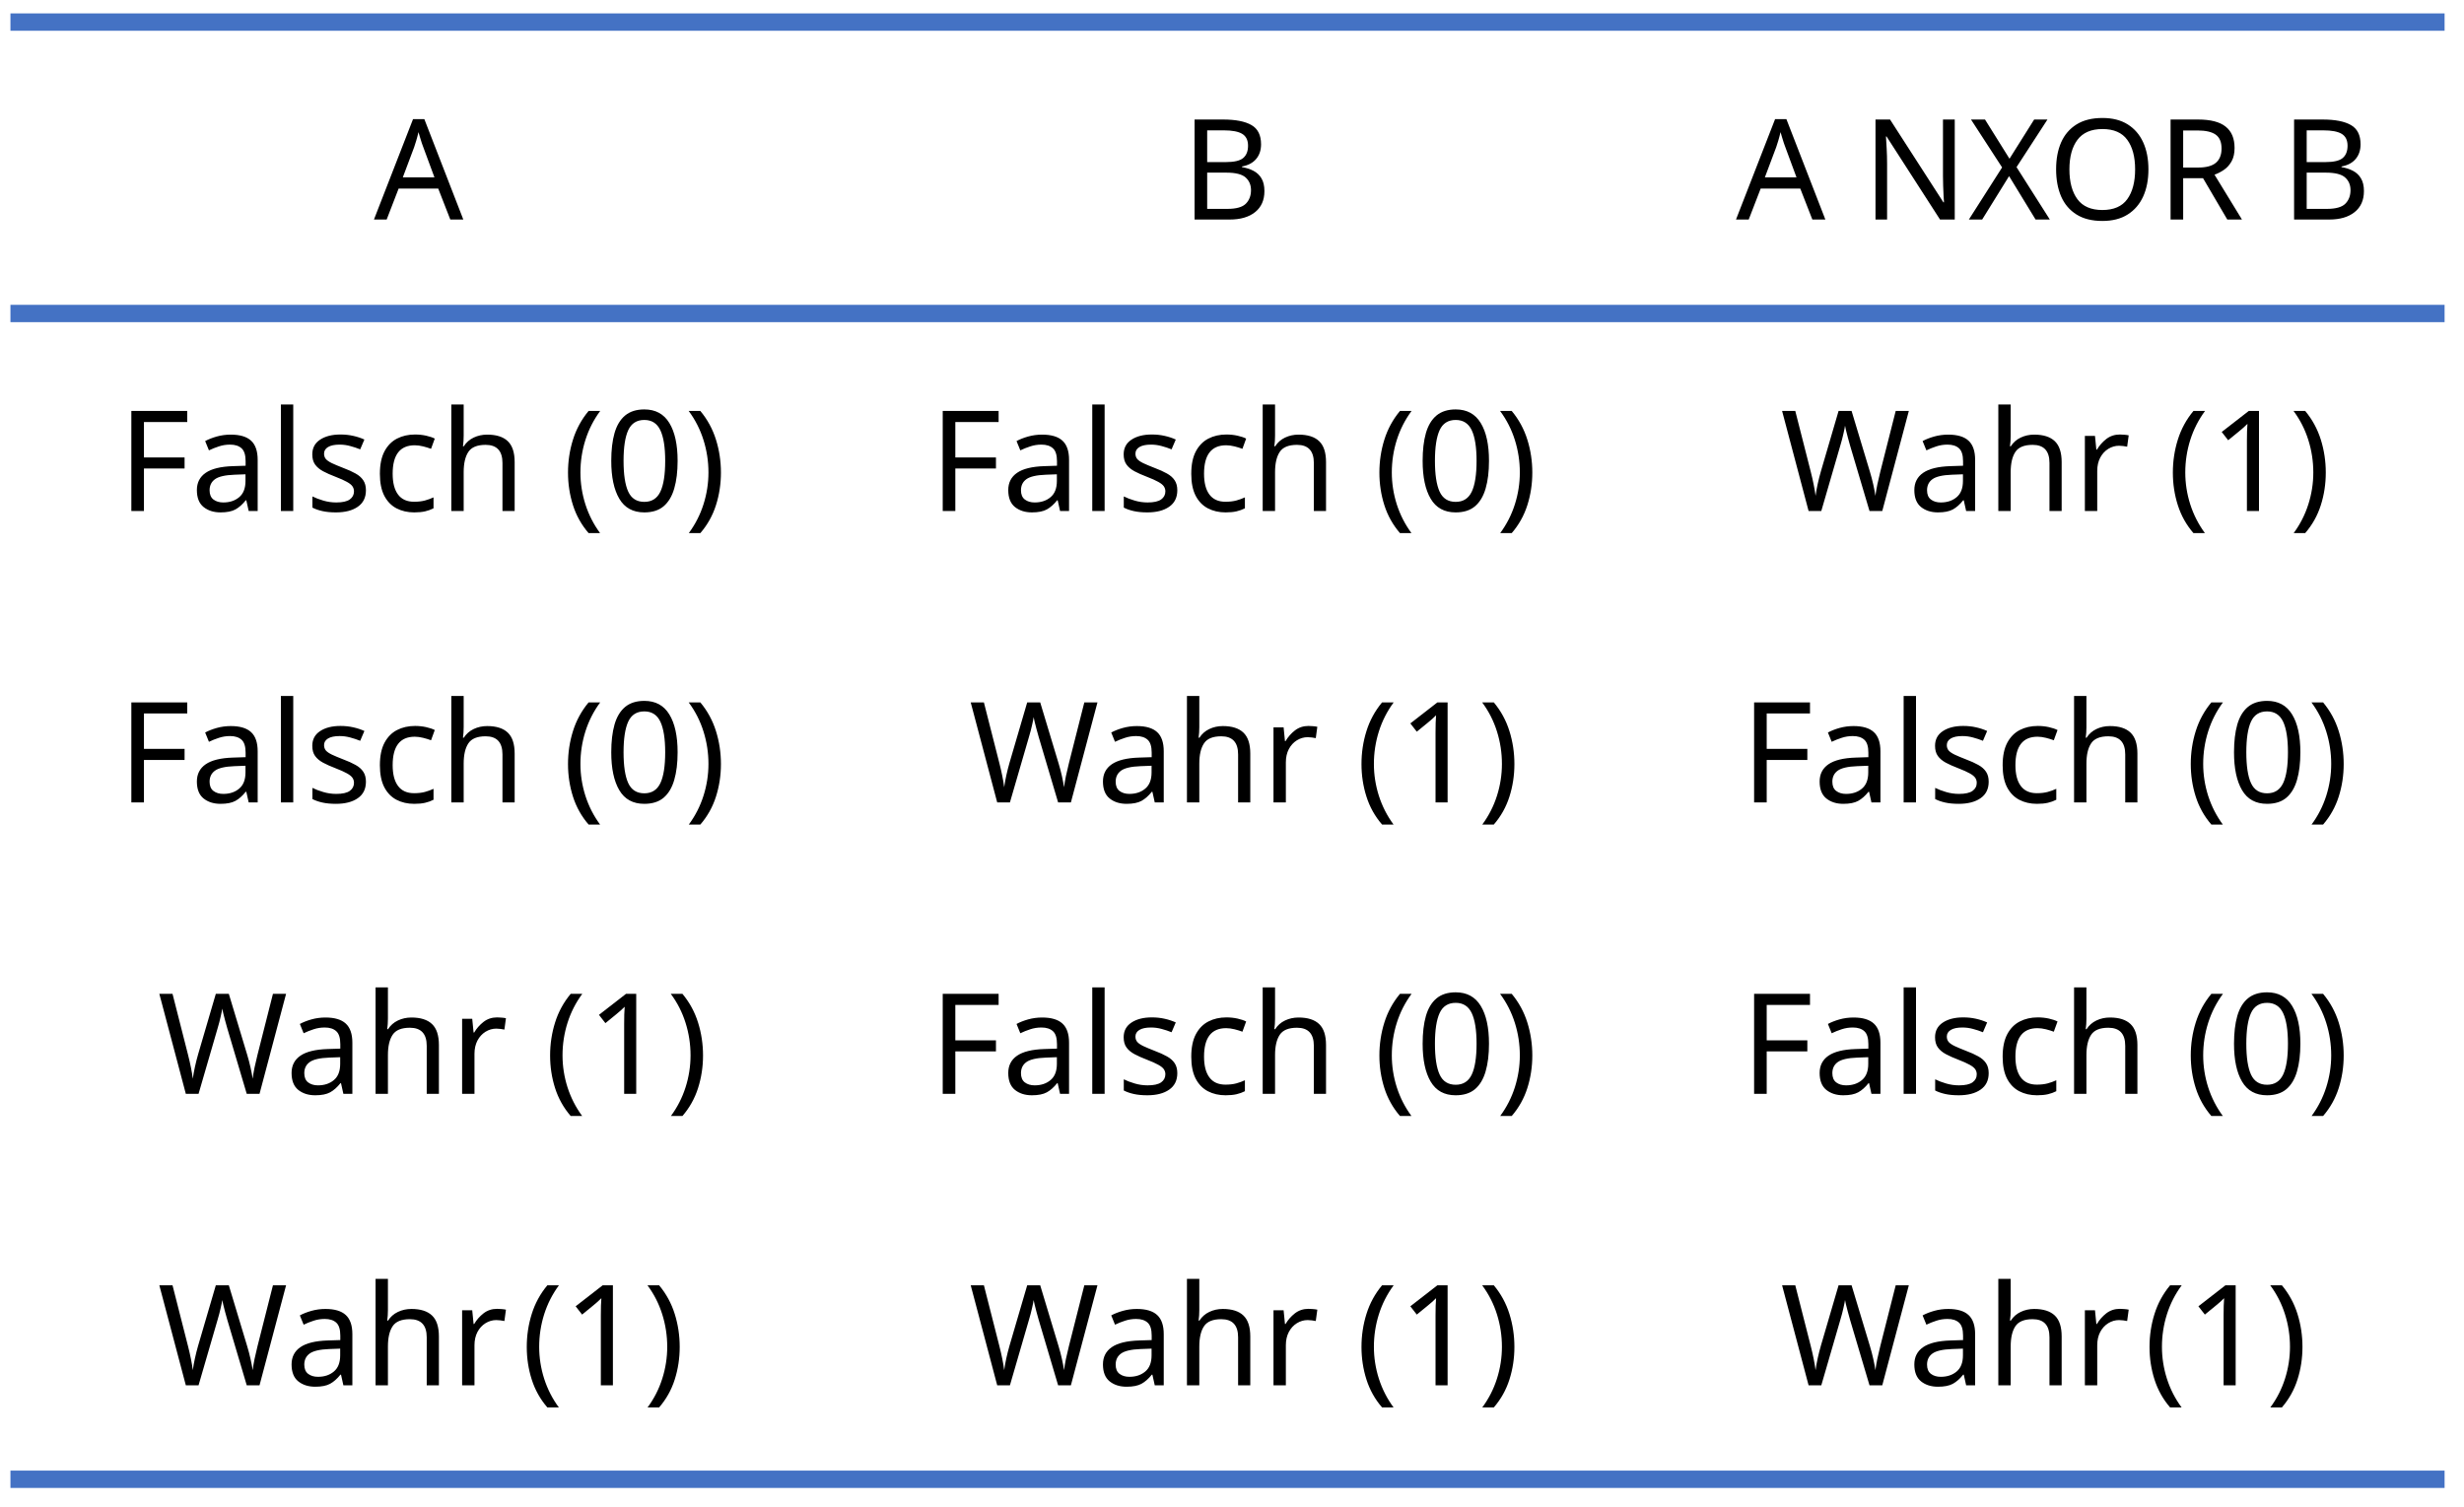
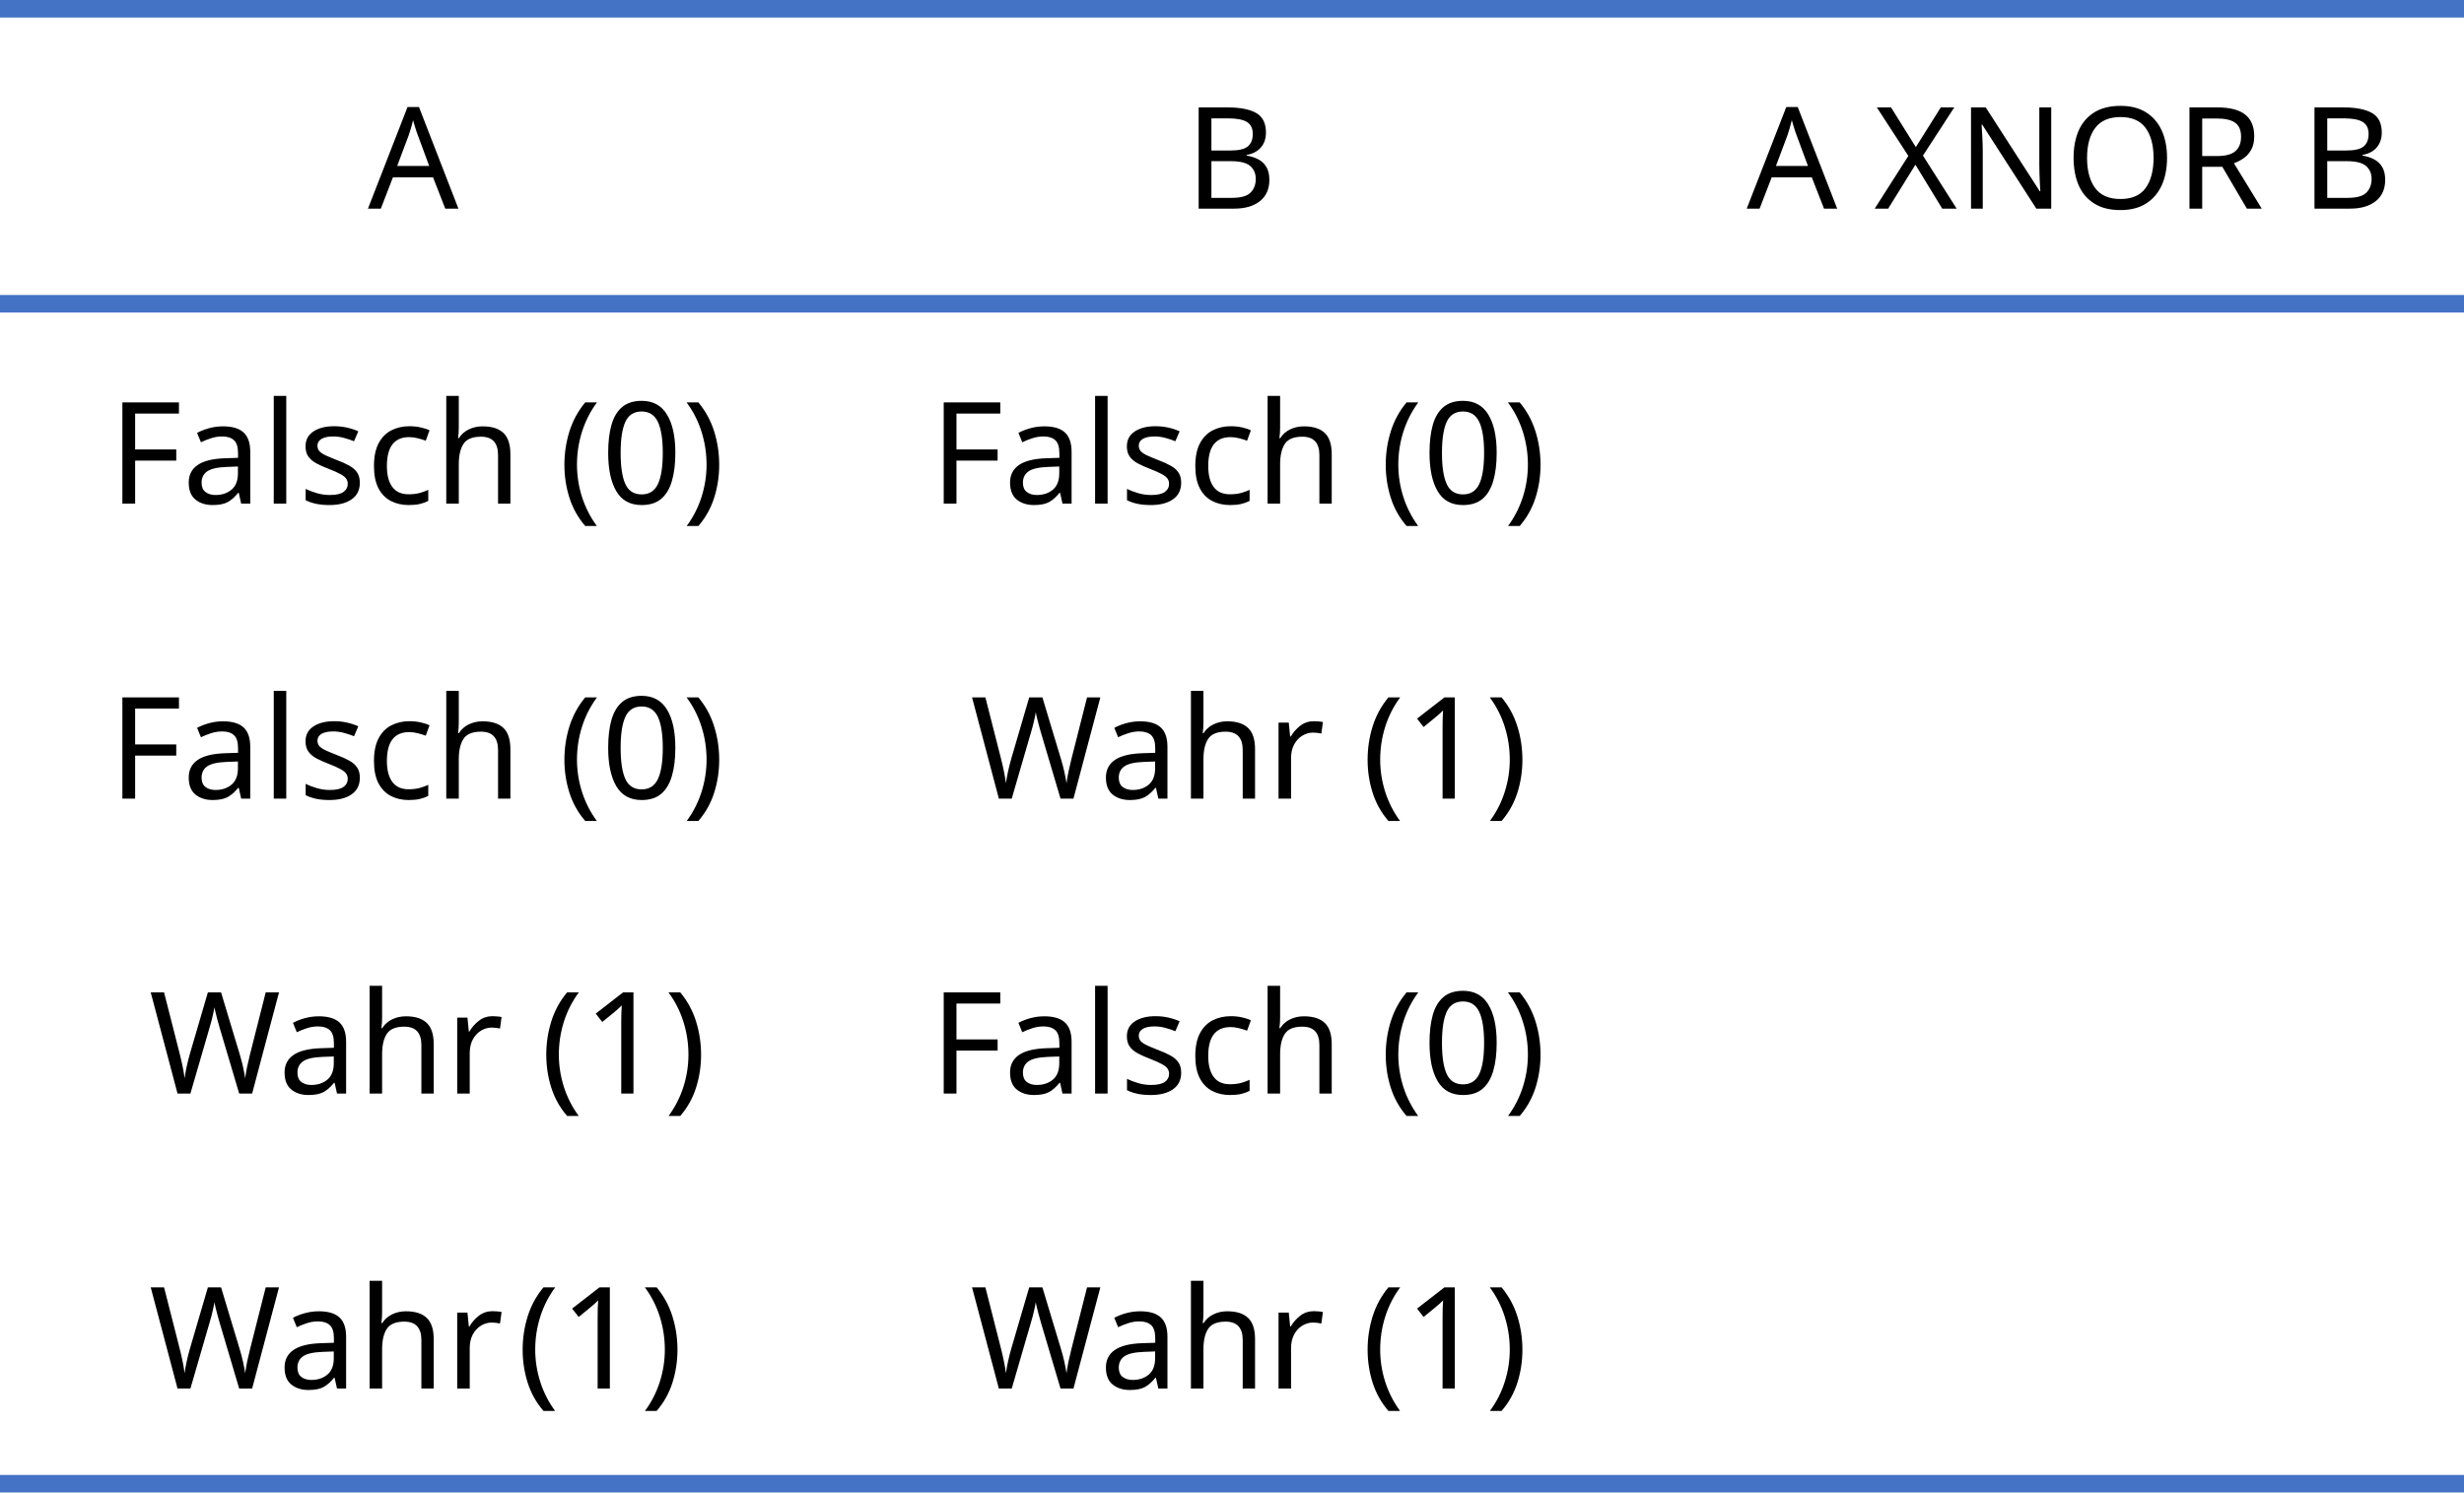
- <svg xmlns="http://www.w3.org/2000/svg" width="651" height="398" xml:space="preserve" overflow="hidden">
-   <g transform="translate(-1961 -1274)">
-     <g>
-       <path d="M1963.76 1356.83 2606.87 1356.83" stroke="#4472C4" stroke-width="4.583" stroke-linecap="butt" stroke-linejoin="round" stroke-miterlimit="10" stroke-opacity="1" fill="none" fill-rule="evenodd" />
-       <path d="M1963.76 1279.83 2606.87 1279.83" stroke="#4472C4" stroke-width="4.583" stroke-linecap="butt" stroke-linejoin="round" stroke-miterlimit="10" stroke-opacity="1" fill="none" fill-rule="evenodd" />
-       <path d="M1963.76 1664.83 2606.87 1664.83" stroke="#4472C4" stroke-width="4.583" stroke-linecap="butt" stroke-linejoin="round" stroke-miterlimit="10" stroke-opacity="1" fill="none" fill-rule="evenodd" />
-       <text fill="#000000" fill-opacity="1" font-family="DIN Pro Regular,DIN Pro Regular_MSFontService,sans-serif" font-style="normal" font-variant="normal" font-weight="400" font-stretch="normal" font-size="37" text-anchor="start" direction="ltr" writing-mode="lr-tb" unicode-bidi="normal" text-decoration="none" transform="matrix(1 0 0 1 2419.66 1332)">A NXOR B</text>
-       <text fill="#000000" fill-opacity="1" font-family="DIN Pro Regular,DIN Pro Regular_MSFontService,sans-serif" font-style="normal" font-variant="normal" font-weight="400" font-stretch="normal" font-size="37" text-anchor="start" direction="ltr" writing-mode="lr-tb" unicode-bidi="normal" text-decoration="none" transform="matrix(1 0 0 1 2273.02 1332)">B</text>
-       <text fill="#000000" fill-opacity="1" font-family="DIN Pro Regular,DIN Pro Regular_MSFontService,sans-serif" font-style="normal" font-variant="normal" font-weight="400" font-stretch="normal" font-size="37" text-anchor="start" direction="ltr" writing-mode="lr-tb" unicode-bidi="normal" text-decoration="none" transform="matrix(1 0 0 1 2059.8 1332)">A</text>
-       <text fill="#000000" fill-opacity="1" font-family="DIN Pro Regular,DIN Pro Regular_MSFontService,sans-serif" font-style="normal" font-variant="normal" font-weight="400" font-stretch="normal" font-size="37" text-anchor="start" direction="ltr" writing-mode="lr-tb" unicode-bidi="normal" text-decoration="none" transform="matrix(1 0 0 1 2431.4 1409)">Wahr (1)</text>
-       <text fill="#000000" fill-opacity="1" font-family="DIN Pro Regular,DIN Pro Regular_MSFontService,sans-serif" font-style="normal" font-variant="normal" font-weight="400" font-stretch="normal" font-size="37" text-anchor="start" direction="ltr" writing-mode="lr-tb" unicode-bidi="normal" text-decoration="none" transform="matrix(1 0 0 1 2206.48 1409)">Falsch (0)</text>
-       <text fill="#000000" fill-opacity="1" font-family="DIN Pro Regular,DIN Pro Regular_MSFontService,sans-serif" font-style="normal" font-variant="normal" font-weight="400" font-stretch="normal" font-size="37" text-anchor="start" direction="ltr" writing-mode="lr-tb" unicode-bidi="normal" text-decoration="none" transform="matrix(1 0 0 1 1992.11 1409)">Falsch (0)</text>
-       <text fill="#000000" fill-opacity="1" font-family="DIN Pro Regular,DIN Pro Regular_MSFontService,sans-serif" font-style="normal" font-variant="normal" font-weight="400" font-stretch="normal" font-size="37" text-anchor="start" direction="ltr" writing-mode="lr-tb" unicode-bidi="normal" text-decoration="none" transform="matrix(1 0 0 1 2420.85 1486)">Falsch (0)</text>
-       <text fill="#000000" fill-opacity="1" font-family="DIN Pro Regular,DIN Pro Regular_MSFontService,sans-serif" font-style="normal" font-variant="normal" font-weight="400" font-stretch="normal" font-size="37" text-anchor="start" direction="ltr" writing-mode="lr-tb" unicode-bidi="normal" text-decoration="none" transform="matrix(1 0 0 1 2217.03 1486)">Wahr (1)</text>
-       <text fill="#000000" fill-opacity="1" font-family="DIN Pro Regular,DIN Pro Regular_MSFontService,sans-serif" font-style="normal" font-variant="normal" font-weight="400" font-stretch="normal" font-size="37" text-anchor="start" direction="ltr" writing-mode="lr-tb" unicode-bidi="normal" text-decoration="none" transform="matrix(1 0 0 1 1992.11 1486)">Falsch (0)</text>
-       <text fill="#000000" fill-opacity="1" font-family="DIN Pro Regular,DIN Pro Regular_MSFontService,sans-serif" font-style="normal" font-variant="normal" font-weight="400" font-stretch="normal" font-size="37" text-anchor="start" direction="ltr" writing-mode="lr-tb" unicode-bidi="normal" text-decoration="none" transform="matrix(1 0 0 1 2420.85 1563)">Falsch (0)</text>
-       <text fill="#000000" fill-opacity="1" font-family="DIN Pro Regular,DIN Pro Regular_MSFontService,sans-serif" font-style="normal" font-variant="normal" font-weight="400" font-stretch="normal" font-size="37" text-anchor="start" direction="ltr" writing-mode="lr-tb" unicode-bidi="normal" text-decoration="none" transform="matrix(1 0 0 1 2206.48 1563)">Falsch (0)</text>
-       <text fill="#000000" fill-opacity="1" font-family="DIN Pro Regular,DIN Pro Regular_MSFontService,sans-serif" font-style="normal" font-variant="normal" font-weight="400" font-stretch="normal" font-size="37" text-anchor="start" direction="ltr" writing-mode="lr-tb" unicode-bidi="normal" text-decoration="none" transform="matrix(1 0 0 1 2002.66 1563)">Wahr (1)</text>
-       <text fill="#000000" fill-opacity="1" font-family="DIN Pro Regular,DIN Pro Regular_MSFontService,sans-serif" font-style="normal" font-variant="normal" font-weight="400" font-stretch="normal" font-size="37" text-anchor="start" direction="ltr" writing-mode="lr-tb" unicode-bidi="normal" text-decoration="none" transform="matrix(1 0 0 1 2431.4 1640)">Wahr</text>
-       <text fill="#000000" fill-opacity="1" font-family="DIN Pro Regular,DIN Pro Regular_MSFontService,sans-serif" font-style="normal" font-variant="normal" font-weight="400" font-stretch="normal" font-size="37" text-anchor="start" direction="ltr" writing-mode="lr-tb" unicode-bidi="normal" text-decoration="none" transform="matrix(1 0 0 1 2527.43 1640)">(1)</text>
-       <text fill="#000000" fill-opacity="1" font-family="DIN Pro Regular,DIN Pro Regular_MSFontService,sans-serif" font-style="normal" font-variant="normal" font-weight="400" font-stretch="normal" font-size="37" text-anchor="start" direction="ltr" writing-mode="lr-tb" unicode-bidi="normal" text-decoration="none" transform="matrix(1 0 0 1 2217.03 1640)">Wahr (1)</text>
-       <text fill="#000000" fill-opacity="1" font-family="DIN Pro Regular,DIN Pro Regular_MSFontService,sans-serif" font-style="normal" font-variant="normal" font-weight="400" font-stretch="normal" font-size="37" text-anchor="start" direction="ltr" writing-mode="lr-tb" unicode-bidi="normal" text-decoration="none" transform="matrix(1 0 0 1 2002.66 1640)">Wahr</text>
-       <text fill="#000000" fill-opacity="1" font-family="DIN Pro Regular,DIN Pro Regular_MSFontService,sans-serif" font-style="normal" font-variant="normal" font-weight="400" font-stretch="normal" font-size="37" text-anchor="start" direction="ltr" writing-mode="lr-tb" unicode-bidi="normal" text-decoration="none" transform="matrix(1 0 0 1 2098.69 1640)">(1)</text>
+ <svg xmlns="http://www.w3.org/2000/svg" width="400" height="242.312" xml:space="preserve" overflow="hidden" version="1.1" id="svg15">
+   <defs id="defs15" />
+   <g transform="matrix(0.6219776,0,0,0.6219776,-1221.415,-794.6002)" id="g15">
+     <g id="g14">
+       <path d="m 1963.76,1356.83 h 643.11" stroke="#4472c4" stroke-width="4.583" stroke-linecap="butt" stroke-linejoin="round" stroke-miterlimit="10" stroke-opacity="1" fill="none" fill-rule="evenodd" id="path1" />
+       <path d="m 1963.76,1279.83 h 643.11" stroke="#4472c4" stroke-width="4.583" stroke-linecap="butt" stroke-linejoin="round" stroke-miterlimit="10" stroke-opacity="1" fill="none" fill-rule="evenodd" id="path2" />
+       <path d="m 1963.76,1664.83 h 643.11" stroke="#4472c4" stroke-width="4.583" stroke-linecap="butt" stroke-linejoin="round" stroke-miterlimit="10" stroke-opacity="1" fill="none" fill-rule="evenodd" id="path3" />
+       <text fill="#000000" fill-opacity="1" font-family="'DIN Pro Regular', 'DIN Pro Regular_MSFontService', sans-serif" font-style="normal" font-variant="normal" font-weight="400" font-stretch="normal" font-size="37px" text-anchor="start" direction="ltr" writing-mode="lr-tb" unicode-bidi="normal" text-decoration="none" transform="translate(2419.66,1332)" id="text3" style="text-decoration:none;text-decoration-line:none">A XNOR B</text>
+       <text fill="#000000" fill-opacity="1" font-family="'DIN Pro Regular', 'DIN Pro Regular_MSFontService', sans-serif" font-style="normal" font-variant="normal" font-weight="400" font-stretch="normal" font-size="37px" text-anchor="start" direction="ltr" writing-mode="lr-tb" unicode-bidi="normal" text-decoration="none" transform="translate(2273.02,1332)" id="text4" style="text-decoration:none;text-decoration-line:none">B</text>
+       <text fill="#000000" fill-opacity="1" font-family="'DIN Pro Regular', 'DIN Pro Regular_MSFontService', sans-serif" font-style="normal" font-variant="normal" font-weight="400" font-stretch="normal" font-size="37px" text-anchor="start" direction="ltr" writing-mode="lr-tb" unicode-bidi="normal" text-decoration="none" transform="translate(2059.8,1332)" id="text5" style="text-decoration:none;text-decoration-line:none">A</text>
+       <text fill="#000000" fill-opacity="1" font-family="'DIN Pro Regular', 'DIN Pro Regular_MSFontService', sans-serif" font-style="normal" font-variant="normal" font-weight="400" font-stretch="normal" font-size="37px" text-anchor="start" direction="ltr" writing-mode="lr-tb" unicode-bidi="normal" text-decoration="none" transform="translate(2206.48,1409)" id="text6" style="text-decoration:none;text-decoration-line:none">Falsch (0)</text>
+       <text fill="#000000" fill-opacity="1" font-family="'DIN Pro Regular', 'DIN Pro Regular_MSFontService', sans-serif" font-style="normal" font-variant="normal" font-weight="400" font-stretch="normal" font-size="37px" text-anchor="start" direction="ltr" writing-mode="lr-tb" unicode-bidi="normal" text-decoration="none" transform="translate(1992.11,1409)" id="text7" style="text-decoration:none;text-decoration-line:none">Falsch (0)</text>
+       <text fill="#000000" fill-opacity="1" font-family="'DIN Pro Regular', 'DIN Pro Regular_MSFontService', sans-serif" font-style="normal" font-variant="normal" font-weight="400" font-stretch="normal" font-size="37px" text-anchor="start" direction="ltr" writing-mode="lr-tb" unicode-bidi="normal" text-decoration="none" transform="translate(2217.03,1486)" id="text8" style="text-decoration:none;text-decoration-line:none">Wahr (1)</text>
+       <text fill="#000000" fill-opacity="1" font-family="'DIN Pro Regular', 'DIN Pro Regular_MSFontService', sans-serif" font-style="normal" font-variant="normal" font-weight="400" font-stretch="normal" font-size="37px" text-anchor="start" direction="ltr" writing-mode="lr-tb" unicode-bidi="normal" text-decoration="none" transform="translate(1992.11,1486)" id="text9" style="text-decoration:none;text-decoration-line:none">Falsch (0)</text>
+       <text fill="#000000" fill-opacity="1" font-family="'DIN Pro Regular', 'DIN Pro Regular_MSFontService', sans-serif" font-style="normal" font-variant="normal" font-weight="400" font-stretch="normal" font-size="37px" text-anchor="start" direction="ltr" writing-mode="lr-tb" unicode-bidi="normal" text-decoration="none" transform="translate(2206.48,1563)" id="text10" style="text-decoration:none;text-decoration-line:none">Falsch (0)</text>
+       <text fill="#000000" fill-opacity="1" font-family="'DIN Pro Regular', 'DIN Pro Regular_MSFontService', sans-serif" font-style="normal" font-variant="normal" font-weight="400" font-stretch="normal" font-size="37px" text-anchor="start" direction="ltr" writing-mode="lr-tb" unicode-bidi="normal" text-decoration="none" transform="translate(2002.66,1563)" id="text11" style="text-decoration:none;text-decoration-line:none">Wahr (1)</text>
+       <text fill="#000000" fill-opacity="1" font-family="'DIN Pro Regular', 'DIN Pro Regular_MSFontService', sans-serif" font-style="normal" font-variant="normal" font-weight="400" font-stretch="normal" font-size="37px" text-anchor="start" direction="ltr" writing-mode="lr-tb" unicode-bidi="normal" text-decoration="none" transform="translate(2217.03,1640)" id="text12" style="text-decoration:none;text-decoration-line:none">Wahr (1)</text>
+       <text fill="#000000" fill-opacity="1" font-family="'DIN Pro Regular', 'DIN Pro Regular_MSFontService', sans-serif" font-style="normal" font-variant="normal" font-weight="400" font-stretch="normal" font-size="37px" text-anchor="start" direction="ltr" writing-mode="lr-tb" unicode-bidi="normal" text-decoration="none" transform="translate(2002.66,1640)" id="text13" style="text-decoration:none;text-decoration-line:none">Wahr</text>
+       <text fill="#000000" fill-opacity="1" font-family="'DIN Pro Regular', 'DIN Pro Regular_MSFontService', sans-serif" font-style="normal" font-variant="normal" font-weight="400" font-stretch="normal" font-size="37px" text-anchor="start" direction="ltr" writing-mode="lr-tb" unicode-bidi="normal" text-decoration="none" transform="translate(2098.69,1640)" id="text14" style="text-decoration:none;text-decoration-line:none">(1)</text>
    </g>
  </g>
</svg>
